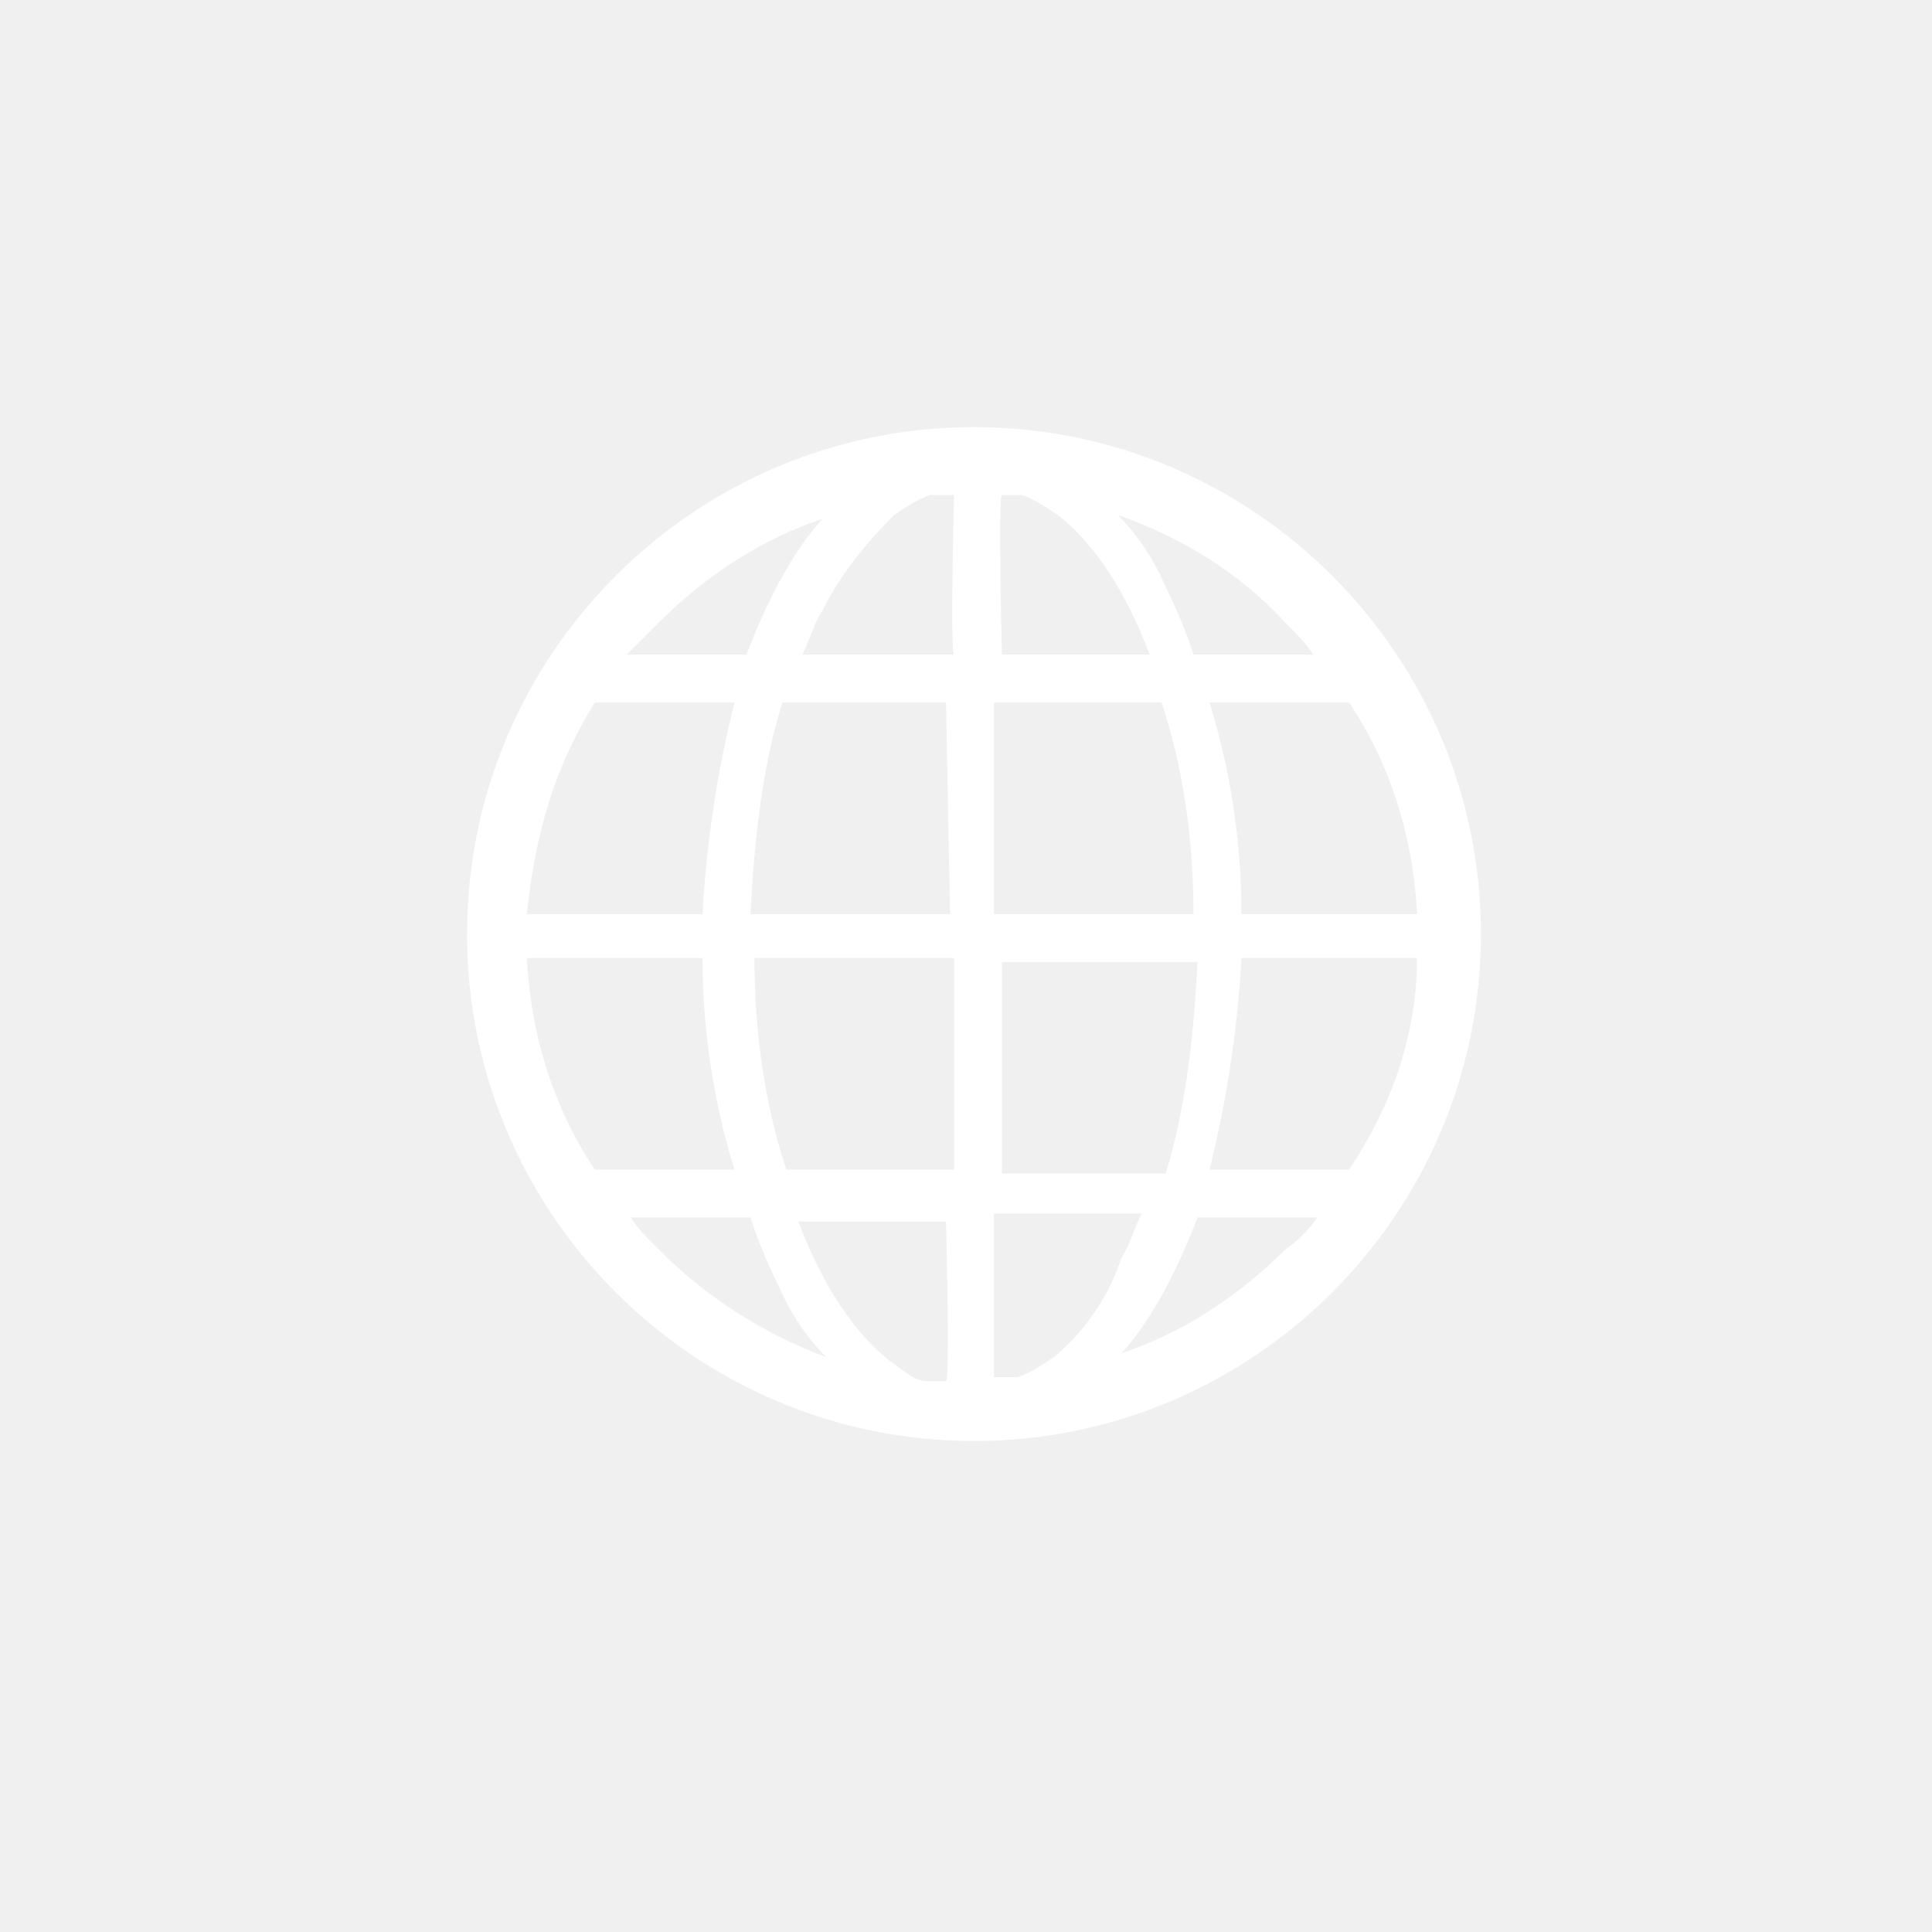
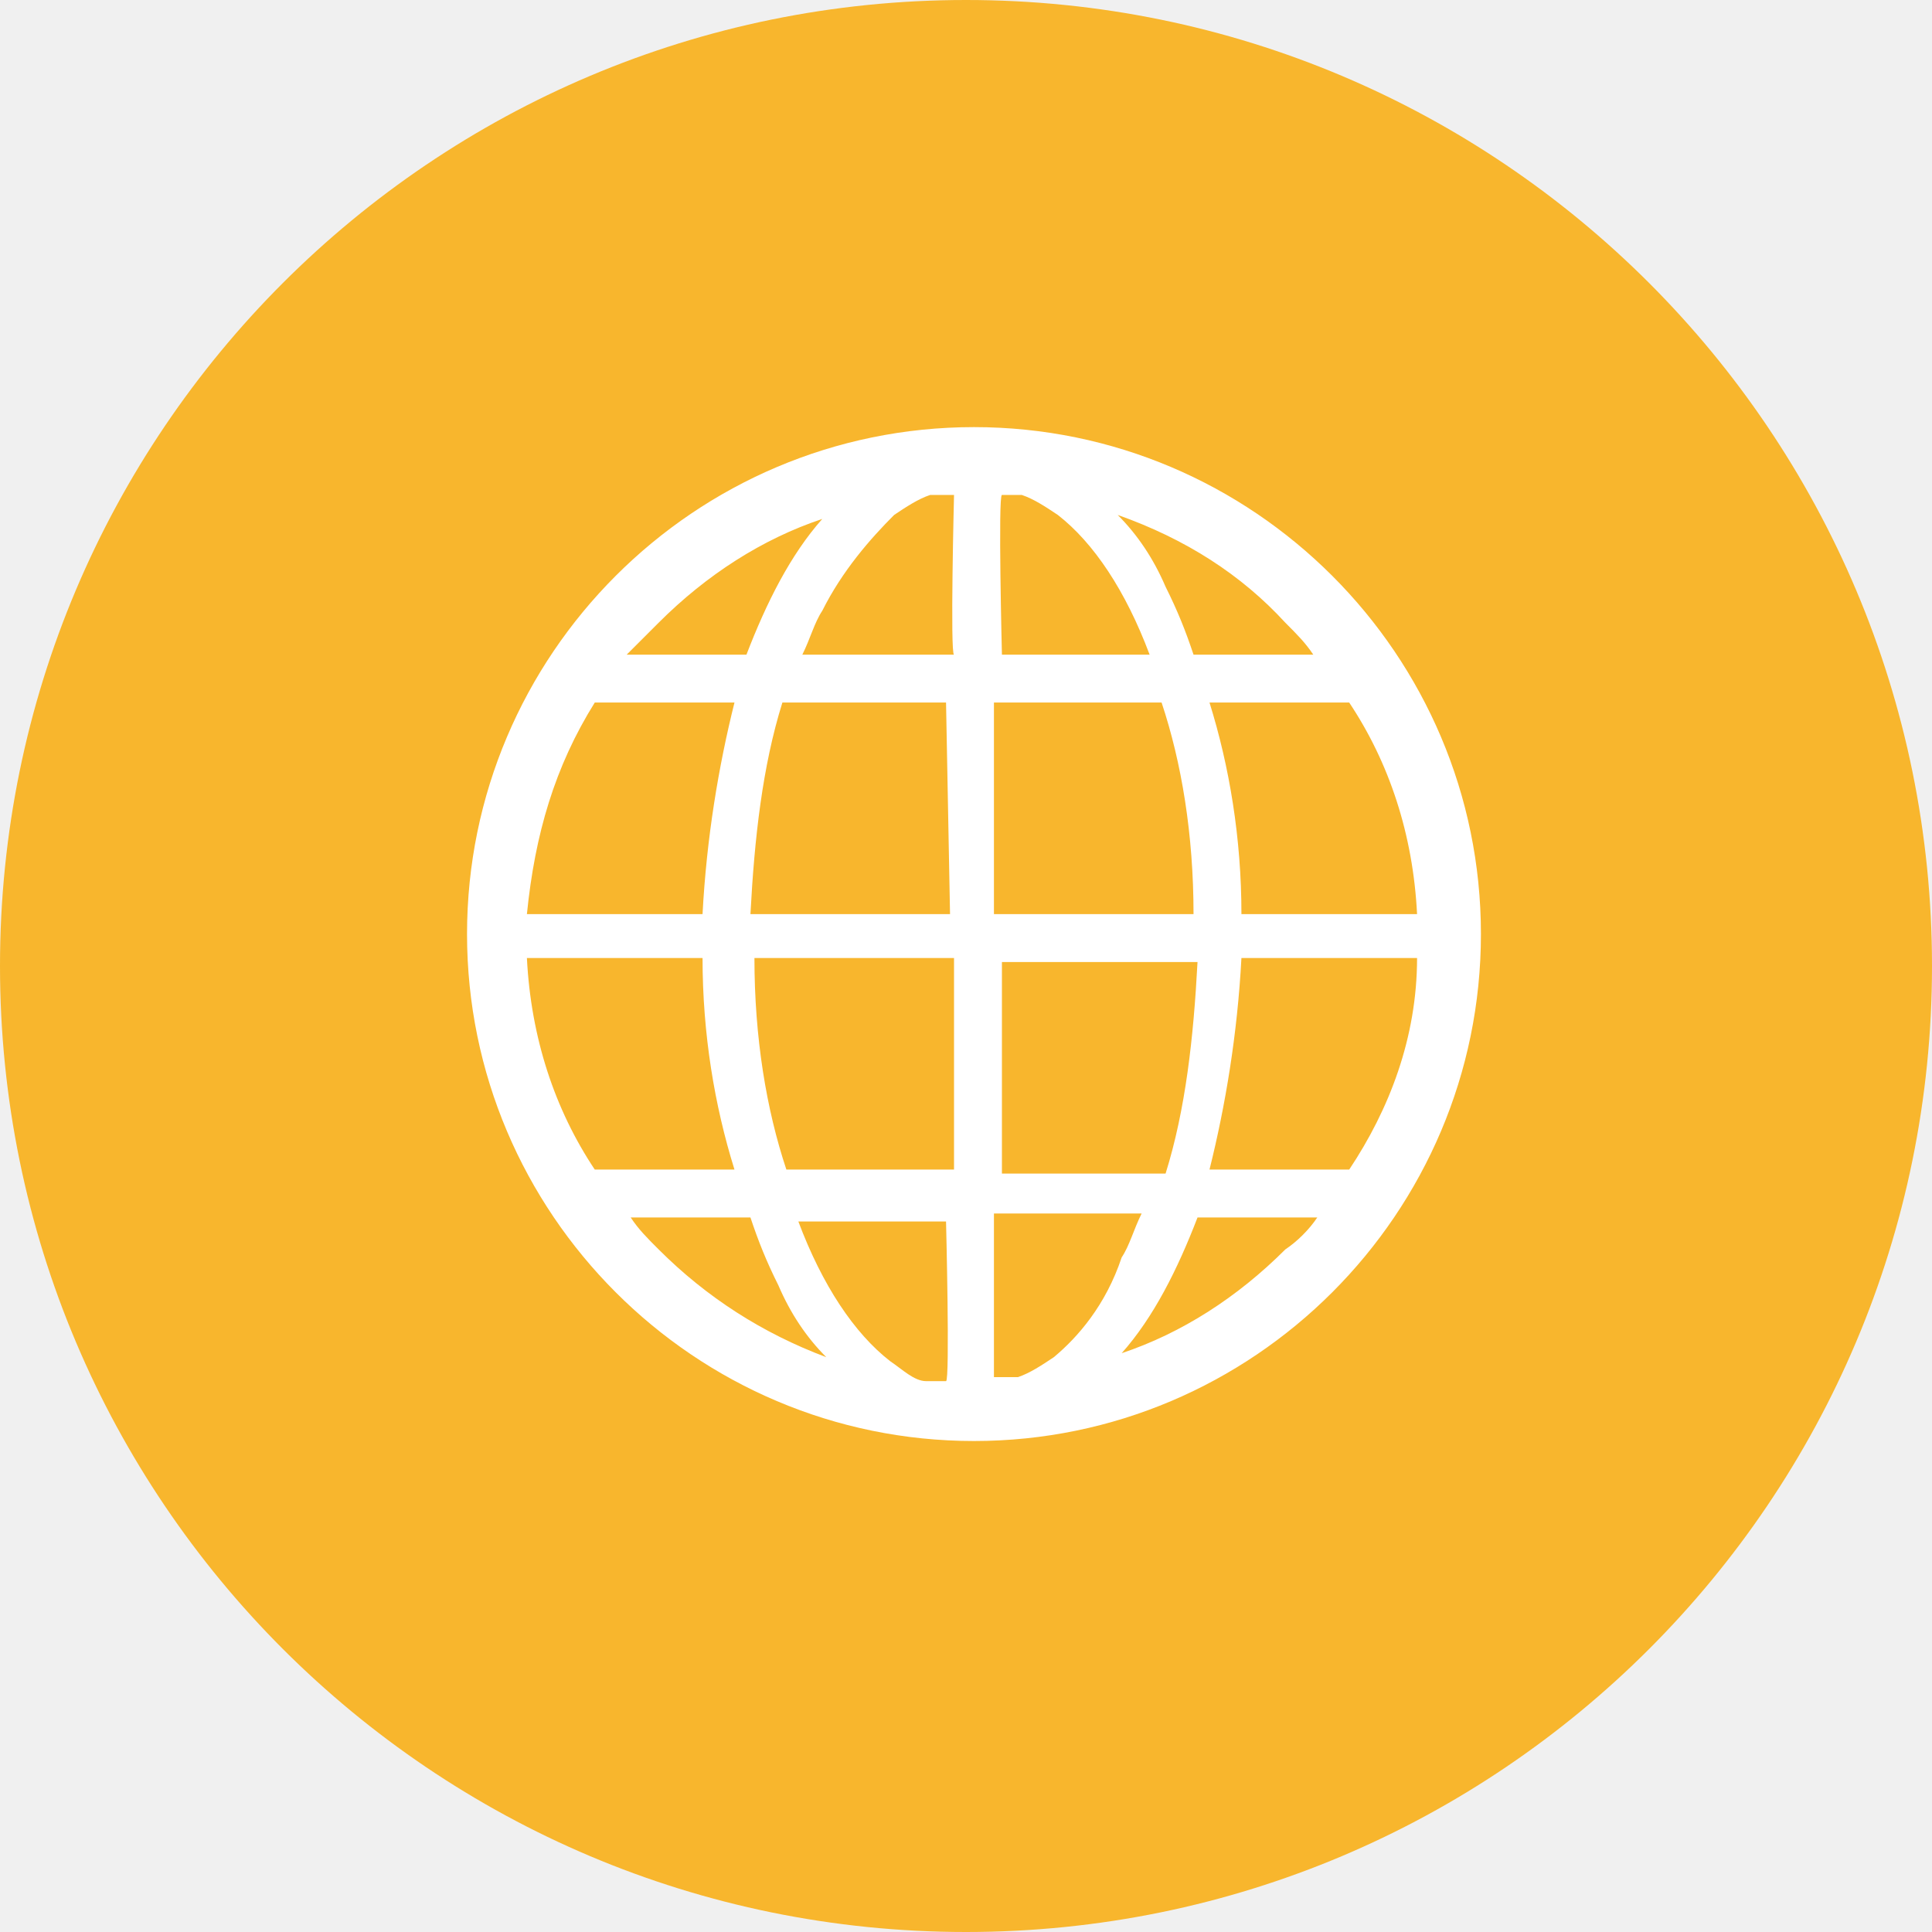
<svg xmlns="http://www.w3.org/2000/svg" id="_レイヤー_2" version="1.1" viewBox="0 0 48.4 48.4">
  <defs>
    <style>
      .st0 {
        fill: #fff;
      }

      .st1 {
-         fill: #FFA0A7;
+         fill: #F8B62D;
      }
    </style>
  </defs>
  <g id="bg02">
    <g>
+       <circle class="st1" cx="24.2" cy="24.2" r="24.2" />
      <path class="st0" d="M24.4,10.7c-7,0-12.7,5.7-12.7,12.7s5.7,12.7,12.7,12.7,12.7-5.7,12.7-12.7-5.7-12.7-12.7-12.7ZM16.5,15.6c1.2-1.2,2.6-2.1,4.1-2.6-.8.9-1.4,2.1-1.9,3.4h-3s.8-.8.8-.8ZM14.9,17.6h3.5c-.4,1.6-.7,3.4-.8,5.3h-4.4c.2-2,.7-3.7,1.7-5.3ZM14.9,29.3c-1-1.5-1.6-3.3-1.7-5.3h4.4c0,1.9.3,3.7.8,5.3h-3.5ZM16.5,31.3c-.3-.3-.5-.5-.7-.8h3c.2.6.4,1.1.7,1.7.3.7.7,1.3,1.2,1.8-1.6-.6-3-1.5-4.2-2.7ZM23.8,34.6h-.6c-.3,0-.6-.3-.9-.5-.9-.7-1.7-1.9-2.3-3.5h3.7s.1,4,0,4ZM23.8,29.3h-4.1c-.5-1.5-.8-3.3-.8-5.3h5v5.3ZM23.8,22.9h-5c.1-1.9.3-3.7.8-5.3h4.1s.1,5.3.1,5.3ZM23.8,16.4h-3.7c.2-.4.3-.8.5-1.1.5-1,1.2-1.8,1.8-2.4.3-.2.6-.4.9-.5h.6s-.1,4,0,4ZM33.8,17.6c1,1.5,1.6,3.3,1.7,5.3h-4.4c0-1.9-.3-3.7-.8-5.3,0,0,3.5,0,3.5,0ZM32.2,15.6c.3.3.5.5.7.8h-3c-.2-.6-.4-1.1-.7-1.7-.3-.7-.7-1.3-1.2-1.8,1.7.6,3.1,1.5,4.2,2.7ZM25,12.4h.6c.3.1.6.3.9.5.9.7,1.7,1.9,2.3,3.5h-3.7s-.1-4,0-4ZM25,17.6h4.1c.5,1.5.8,3.3.8,5.3h-5v-5.3s.1,0,.1,0ZM25,24.1h5c-.1,1.9-.3,3.7-.8,5.3h-4.1v-5.3s-.1,0-.1,0ZM26.4,34c-.3.2-.6.4-.9.5h-.6v-4.1h3.7c-.2.4-.3.8-.5,1.1-.4,1.2-1.1,2-1.7,2.5ZM32.2,31.3c-1.2,1.2-2.6,2.1-4.1,2.6.8-.9,1.4-2.1,1.9-3.4h3c-.2.3-.5.6-.8.8ZM33.8,29.3h-3.5c.4-1.6.7-3.4.8-5.3h4.4c0,2-.7,3.8-1.7,5.3Z" />
    </g>
  </g>
</svg>
